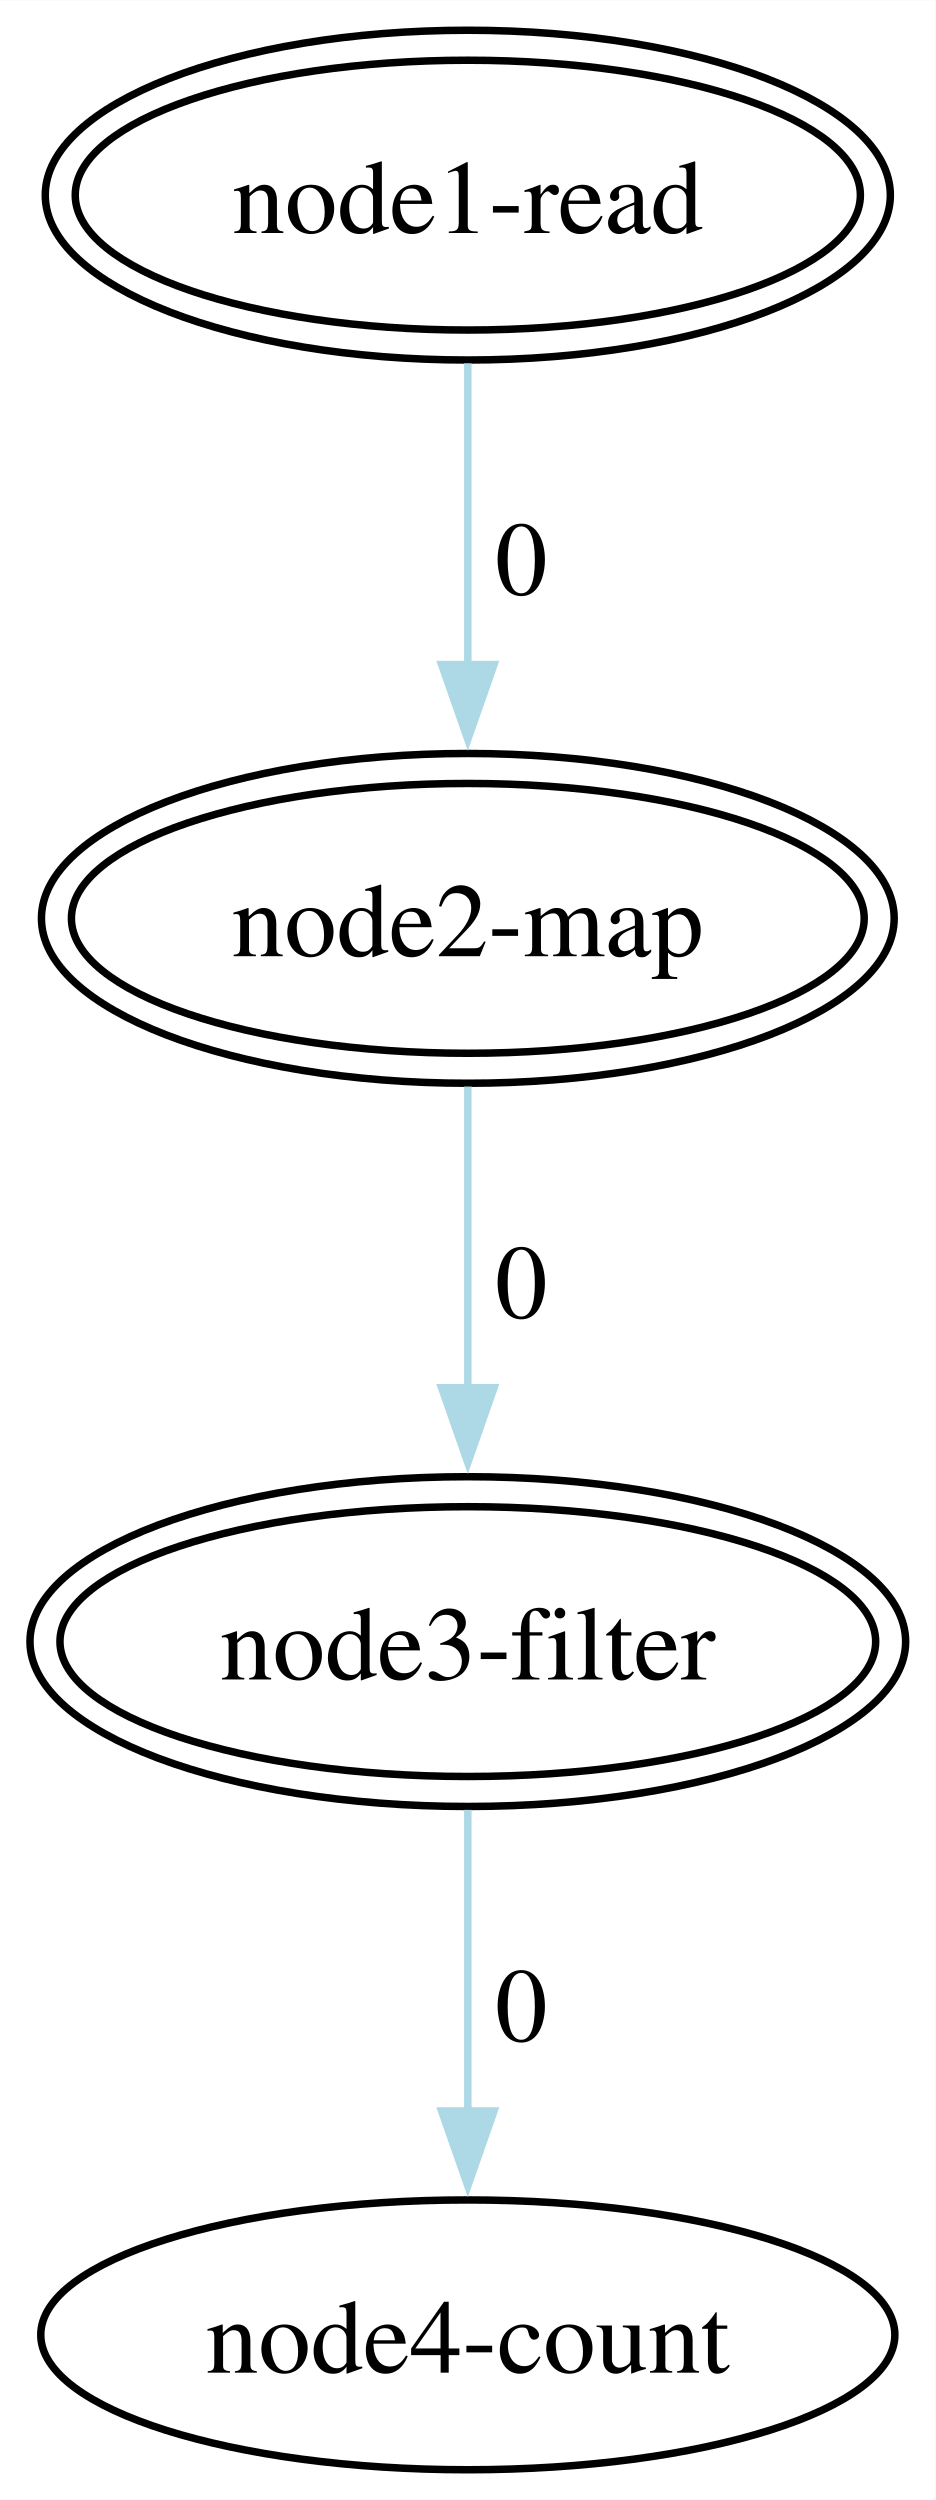
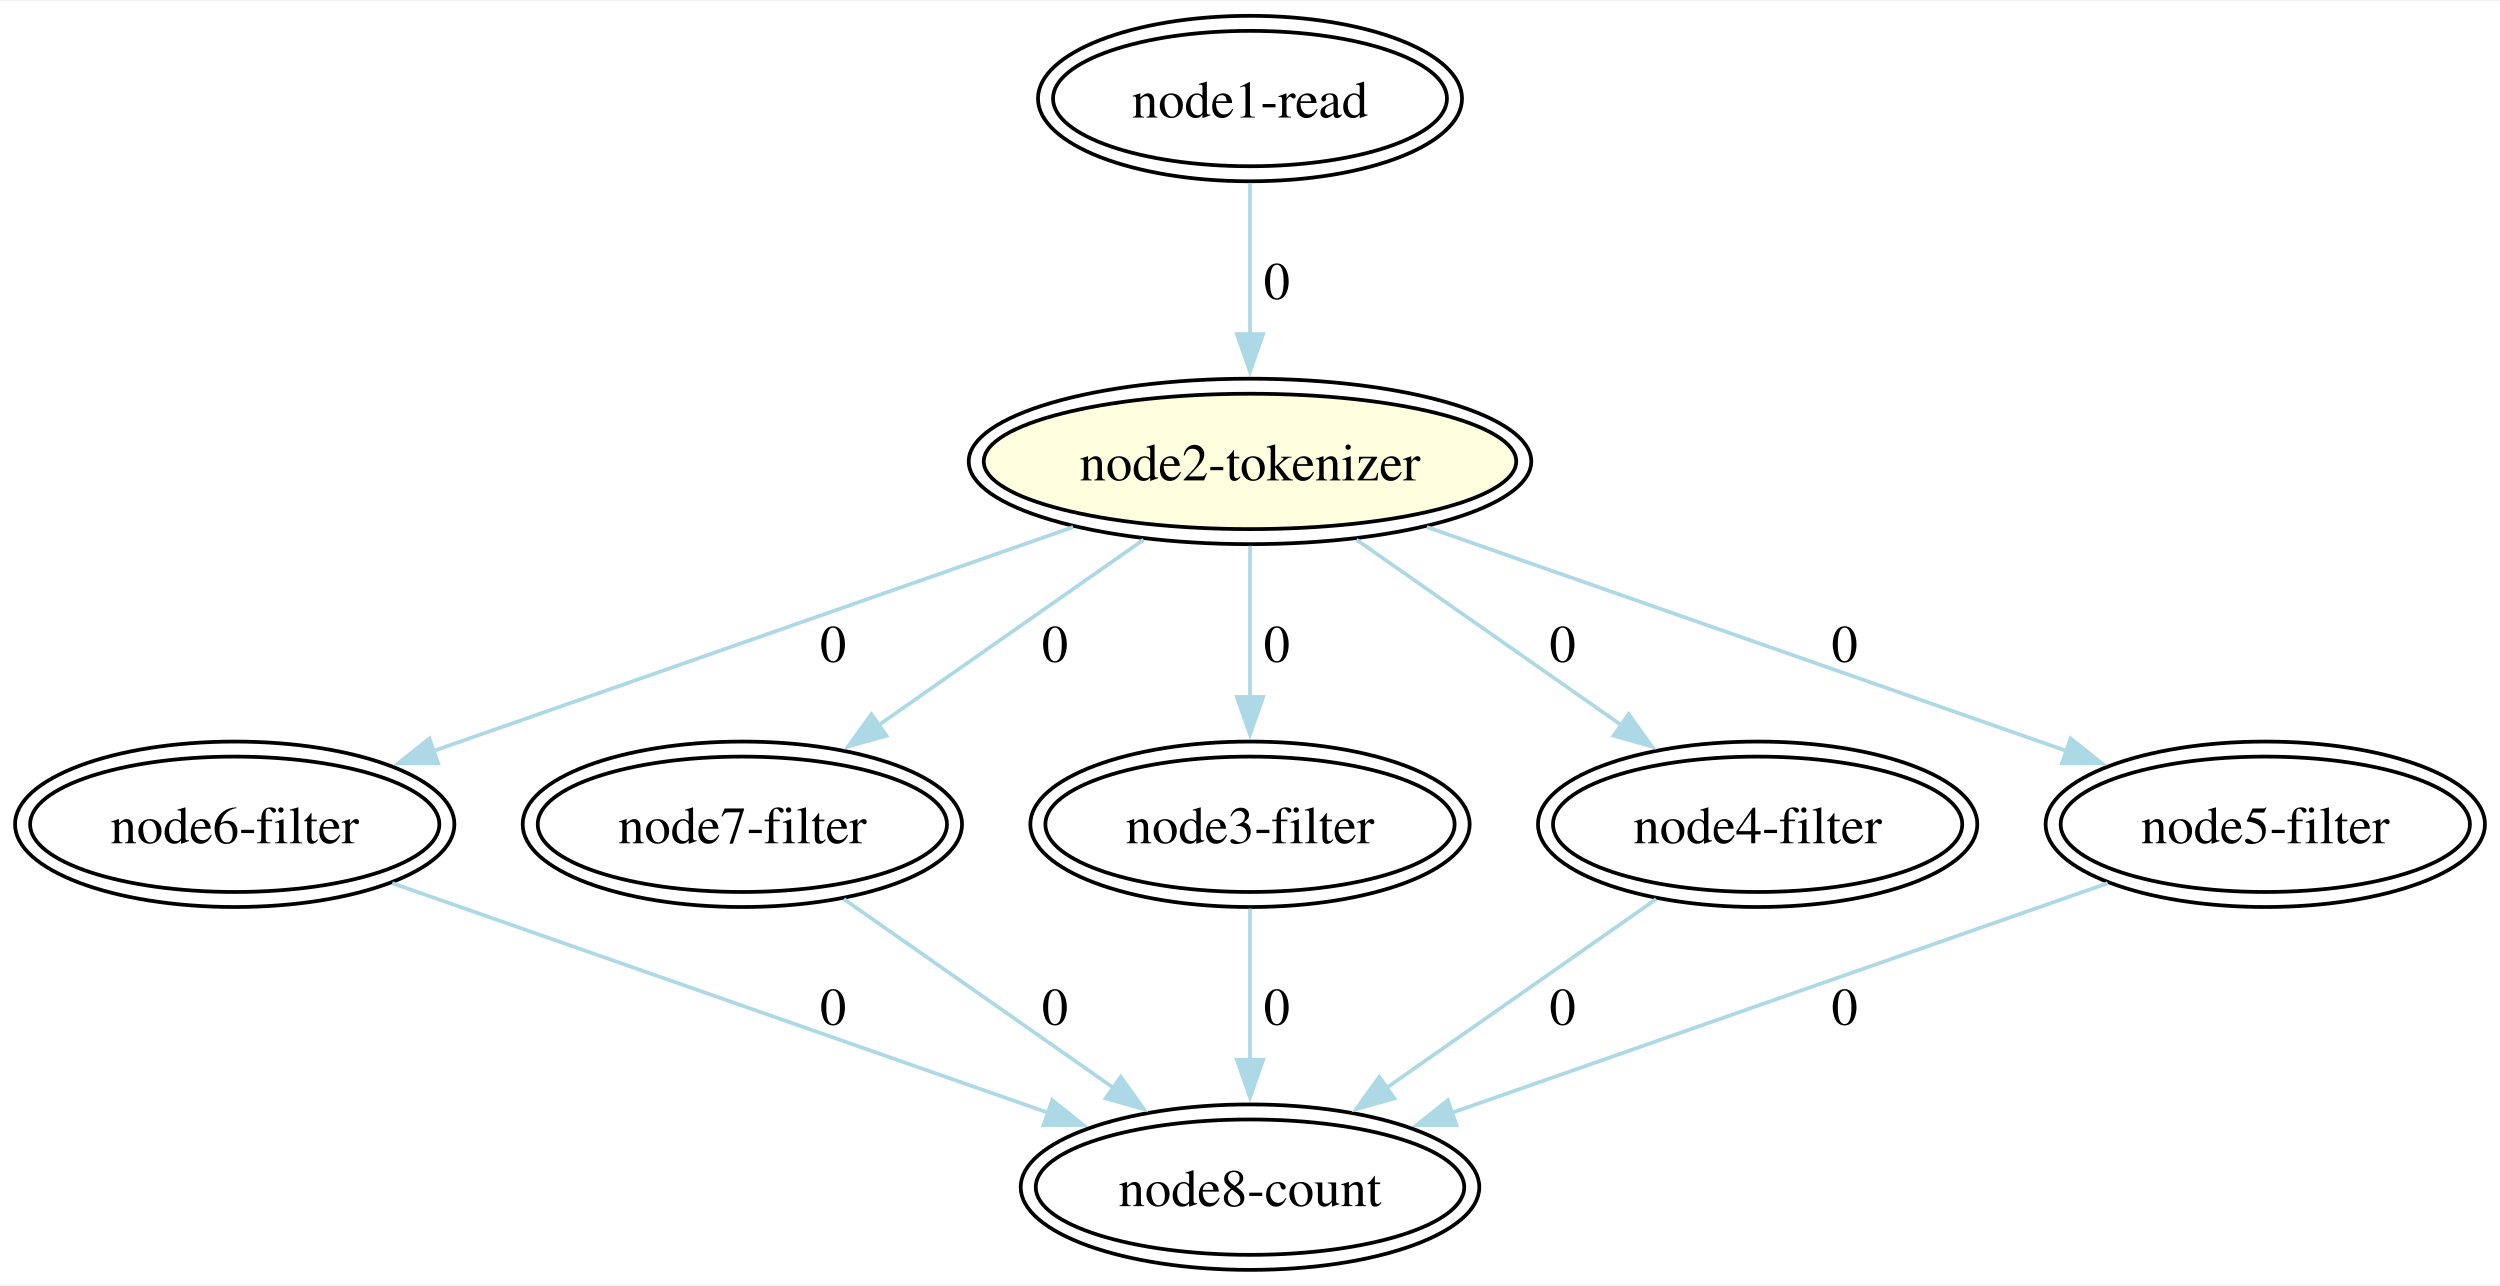
- <svg xmlns="http://www.w3.org/2000/svg" width="125pt" height="334pt" viewBox="0.00 0.00 124.84 333.50">
-   <g id="graph0" class="graph" transform="scale(1 1) rotate(0) translate(4 329.5)">
-     <polygon fill="white" stroke="none" points="-4,4 -4,-329.5 120.84,-329.5 120.84,4 -4,4" />
+ <svg xmlns="http://www.w3.org/2000/svg" width="665pt" height="342pt" viewBox="0.00 0.00 664.84 341.50">
+   <g id="graph0" class="graph" transform="scale(1 1) rotate(0) translate(4 337.5)">
+     <polygon fill="white" stroke="none" points="-4,4 -4,-337.5 660.84,-337.5 660.84,4 -4,4" />
    <g id="node1" class="node">
-       <ellipse fill="none" stroke="black" cx="58.42" cy="-207" rx="52.89" ry="18" />
-       <ellipse fill="none" stroke="black" cx="58.42" cy="-207" rx="56.89" ry="22" />
-       <text text-anchor="middle" x="58.42" y="-201.95" font-family="Times,serif" font-size="14.00">node2-map</text>
+       <ellipse fill="none" stroke="black" cx="58.42" cy="-118.5" rx="54.42" ry="18" />
+       <ellipse fill="none" stroke="black" cx="58.42" cy="-118.5" rx="58.42" ry="22" />
+       <text text-anchor="middle" x="58.42" y="-113.45" font-family="Times,serif" font-size="14.00">node6-filter</text>
+     </g>
+     <g id="node3" class="node">
+       <ellipse fill="none" stroke="black" cx="328.42" cy="-22" rx="56.98" ry="18" />
+       <ellipse fill="none" stroke="black" cx="328.42" cy="-22" rx="60.98" ry="22" />
+       <text text-anchor="middle" x="328.42" y="-16.95" font-family="Times,serif" font-size="14.00">node8-count</text>
+     </g>
+     <g id="edge4" class="edge">
+       <path fill="none" stroke="lightblue" d="M100.31,-102.84C147.23,-86.42 223.41,-59.76 274.68,-41.81" />
+       <polygon fill="lightblue" stroke="lightblue" points="275.83,-45.12 284.11,-38.51 273.52,-38.51 275.83,-45.12" />
+       <text text-anchor="middle" x="217.55" y="-65.2" font-family="Times,serif" font-size="14.00">  0</text>
    </g>
    <g id="node2" class="node">
-       <ellipse fill="none" stroke="black" cx="58.42" cy="-110.5" rx="54.42" ry="18" />
-       <ellipse fill="none" stroke="black" cx="58.42" cy="-110.5" rx="58.42" ry="22" />
-       <text text-anchor="middle" x="58.42" y="-105.45" font-family="Times,serif" font-size="14.00">node3-filter</text>
+       <ellipse fill="none" stroke="black" cx="193.42" cy="-118.5" rx="54.42" ry="18" />
+       <ellipse fill="none" stroke="black" cx="193.42" cy="-118.5" rx="58.42" ry="22" />
+       <text text-anchor="middle" x="193.42" y="-113.45" font-family="Times,serif" font-size="14.00">node7-filter</text>
+     </g>
+     <g id="edge5" class="edge">
+       <path fill="none" stroke="lightblue" d="M220.42,-98.6C241.02,-84.18 269.61,-64.17 292.2,-48.35" />
+       <polygon fill="lightblue" stroke="lightblue" points="294.05,-51.33 300.23,-42.73 290.03,-45.6 294.05,-51.33" />
+       <text text-anchor="middle" x="276.55" y="-65.2" font-family="Times,serif" font-size="14.00">  0</text>
+     </g>
+     <g id="node4" class="node">
+       <ellipse fill="none" stroke="black" cx="328.42" cy="-311.5" rx="52.38" ry="18" />
+       <ellipse fill="none" stroke="black" cx="328.42" cy="-311.5" rx="56.38" ry="22" />
+       <text text-anchor="middle" x="328.42" y="-306.45" font-family="Times,serif" font-size="14.00">node1-read</text>
+     </g>
+     <g id="node5" class="node">
+       <ellipse fill="lightyellow" stroke="black" cx="328.42" cy="-215" rx="70.8" ry="18" />
+       <ellipse fill="none" stroke="black" cx="328.42" cy="-215" rx="74.8" ry="22" />
+       <text text-anchor="middle" x="328.42" y="-209.95" font-family="Times,serif" font-size="14.00">node2-tokenizer</text>
+     </g>
+     <g id="edge6" class="edge">
+       <path fill="none" stroke="lightblue" d="M328.42,-289.06C328.42,-277.09 328.42,-261.95 328.42,-248.56" />
+       <polygon fill="lightblue" stroke="lightblue" points="331.92,-248.87 328.42,-238.87 324.92,-248.87 331.92,-248.87" />
+       <text text-anchor="middle" x="335.55" y="-258.2" font-family="Times,serif" font-size="14.00">  0</text>
+     </g>
+     <g id="edge10" class="edge">
+       <path fill="none" stroke="lightblue" d="M281.39,-197.54C233.91,-180.92 160.73,-155.31 111.27,-138" />
+       <polygon fill="lightblue" stroke="lightblue" points="112.5,-134.72 101.91,-134.72 110.19,-141.33 112.5,-134.72" />
+       <text text-anchor="middle" x="217.55" y="-161.7" font-family="Times,serif" font-size="14.00">  0</text>
+     </g>
+     <g id="edge11" class="edge">
+       <path fill="none" stroke="lightblue" d="M300.12,-194.19C279.65,-179.86 251.81,-160.37 229.7,-144.9" />
+       <polygon fill="lightblue" stroke="lightblue" points="231.75,-142.05 221.55,-139.19 227.73,-147.79 231.75,-142.05" />
+       <text text-anchor="middle" x="276.55" y="-161.7" font-family="Times,serif" font-size="14.00">  0</text>
+     </g>
+     <g id="node6" class="node">
+       <ellipse fill="none" stroke="black" cx="328.42" cy="-118.5" rx="54.42" ry="18" />
+       <ellipse fill="none" stroke="black" cx="328.42" cy="-118.5" rx="58.42" ry="22" />
+       <text text-anchor="middle" x="328.42" y="-113.45" font-family="Times,serif" font-size="14.00">node3-filter</text>
+     </g>
+     <g id="edge7" class="edge">
+       <path fill="none" stroke="lightblue" d="M328.42,-192.56C328.42,-180.59 328.42,-165.45 328.42,-152.06" />
+       <polygon fill="lightblue" stroke="lightblue" points="331.92,-152.37 328.42,-142.37 324.92,-152.37 331.92,-152.37" />
+       <text text-anchor="middle" x="335.55" y="-161.7" font-family="Times,serif" font-size="14.00">  0</text>
+     </g>
+     <g id="node7" class="node">
+       <ellipse fill="none" stroke="black" cx="463.42" cy="-118.5" rx="54.42" ry="18" />
+       <ellipse fill="none" stroke="black" cx="463.42" cy="-118.5" rx="58.42" ry="22" />
+       <text text-anchor="middle" x="463.42" y="-113.45" font-family="Times,serif" font-size="14.00">node4-filter</text>
+     </g>
+     <g id="edge8" class="edge">
+       <path fill="none" stroke="lightblue" d="M356.72,-194.19C377.2,-179.86 405.04,-160.37 427.14,-144.9" />
+       <polygon fill="lightblue" stroke="lightblue" points="429.11,-147.79 435.3,-139.19 425.1,-142.05 429.11,-147.79" />
+       <text text-anchor="middle" x="411.55" y="-161.7" font-family="Times,serif" font-size="14.00">  0</text>
+     </g>
+     <g id="node8" class="node">
+       <ellipse fill="none" stroke="black" cx="598.42" cy="-118.5" rx="54.42" ry="18" />
+       <ellipse fill="none" stroke="black" cx="598.42" cy="-118.5" rx="58.42" ry="22" />
+       <text text-anchor="middle" x="598.42" y="-113.45" font-family="Times,serif" font-size="14.00">node5-filter</text>
+     </g>
+     <g id="edge9" class="edge">
+       <path fill="none" stroke="lightblue" d="M375.45,-197.54C422.93,-180.92 496.12,-155.31 545.57,-138" />
+       <polygon fill="lightblue" stroke="lightblue" points="546.65,-141.33 554.94,-134.72 544.34,-134.72 546.65,-141.33" />
+       <text text-anchor="middle" x="486.55" y="-161.7" font-family="Times,serif" font-size="14.00">  0</text>
+     </g>
+     <g id="edge1" class="edge">
+       <path fill="none" stroke="lightblue" d="M328.42,-96.06C328.42,-84.09 328.42,-68.95 328.42,-55.56" />
+       <polygon fill="lightblue" stroke="lightblue" points="331.92,-55.87 328.42,-45.87 324.92,-55.87 331.92,-55.87" />
+       <text text-anchor="middle" x="335.55" y="-65.2" font-family="Times,serif" font-size="14.00">  0</text>
+     </g>
+     <g id="edge2" class="edge">
+       <path fill="none" stroke="lightblue" d="M436.43,-98.6C415.83,-84.18 387.23,-64.17 364.64,-48.35" />
+       <polygon fill="lightblue" stroke="lightblue" points="366.81,-45.6 356.61,-42.73 362.8,-51.33 366.81,-45.6" />
+       <text text-anchor="middle" x="411.55" y="-65.2" font-family="Times,serif" font-size="14.00">  0</text>
    </g>
    <g id="edge3" class="edge">
-       <path fill="none" stroke="lightblue" d="M58.42,-184.56C58.42,-172.59 58.42,-157.45 58.42,-144.06" />
-       <polygon fill="lightblue" stroke="lightblue" points="61.92,-144.37 58.42,-134.37 54.92,-144.37 61.92,-144.37" />
-       <text text-anchor="middle" x="65.55" y="-153.7" font-family="Times,serif" font-size="14.00">  0</text>
-     </g>
-     <g id="node3" class="node">
-       <ellipse fill="none" stroke="black" cx="58.42" cy="-18" rx="56.98" ry="18" />
-       <text text-anchor="middle" x="58.42" y="-12.95" font-family="Times,serif" font-size="14.00">node4-count</text>
-     </g>
-     <g id="edge1" class="edge">
-       <path fill="none" stroke="lightblue" d="M58.42,-88.05C58.42,-75.97 58.42,-60.71 58.42,-47.62" />
-       <polygon fill="lightblue" stroke="lightblue" points="61.92,-47.87 58.42,-37.87 54.92,-47.87 61.92,-47.87" />
-       <text text-anchor="middle" x="65.55" y="-57.2" font-family="Times,serif" font-size="14.00">  0</text>
-     </g>
-     <g id="node4" class="node">
-       <ellipse fill="none" stroke="black" cx="58.42" cy="-303.5" rx="52.38" ry="18" />
-       <ellipse fill="none" stroke="black" cx="58.42" cy="-303.5" rx="56.38" ry="22" />
-       <text text-anchor="middle" x="58.42" y="-298.45" font-family="Times,serif" font-size="14.00">node1-read</text>
-     </g>
-     <g id="edge2" class="edge">
-       <path fill="none" stroke="lightblue" d="M58.42,-281.06C58.42,-269.09 58.42,-253.95 58.42,-240.56" />
-       <polygon fill="lightblue" stroke="lightblue" points="61.92,-240.87 58.42,-230.87 54.92,-240.87 61.92,-240.87" />
-       <text text-anchor="middle" x="65.55" y="-250.2" font-family="Times,serif" font-size="14.00">  0</text>
+       <path fill="none" stroke="lightblue" d="M556.53,-102.84C509.61,-86.42 433.44,-59.76 382.17,-41.81" />
+       <polygon fill="lightblue" stroke="lightblue" points="383.33,-38.51 372.73,-38.51 381.02,-45.12 383.33,-38.51" />
+       <text text-anchor="middle" x="486.55" y="-65.2" font-family="Times,serif" font-size="14.00">  0</text>
    </g>
  </g>
</svg>
